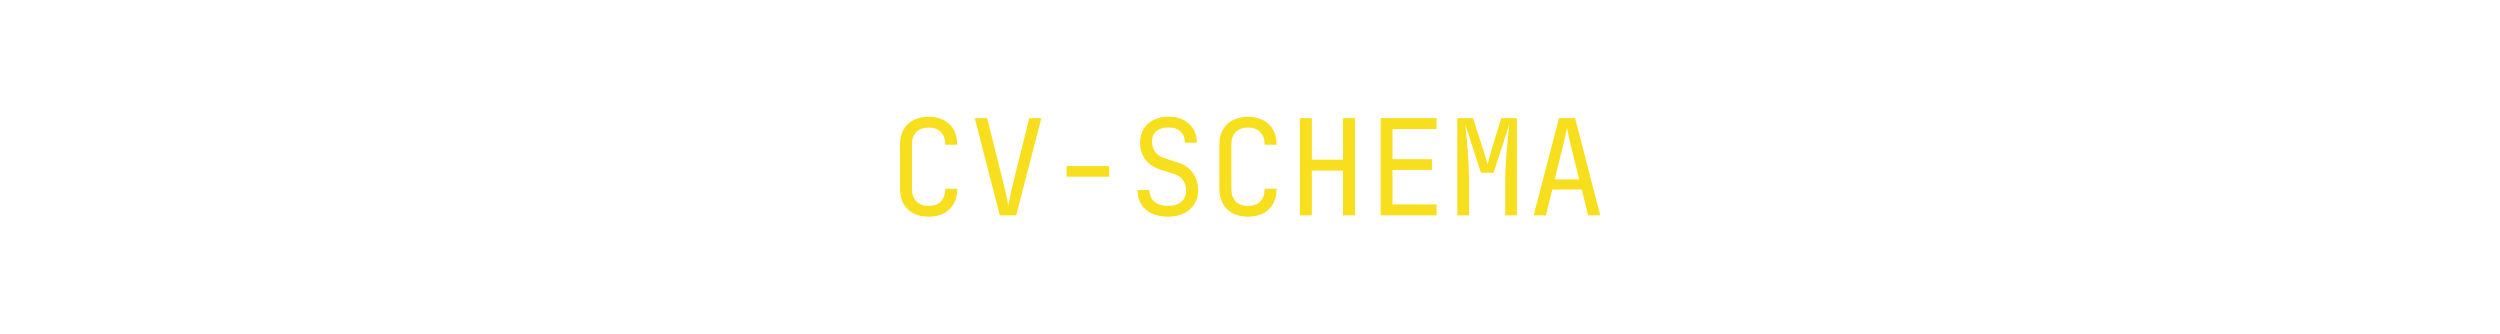
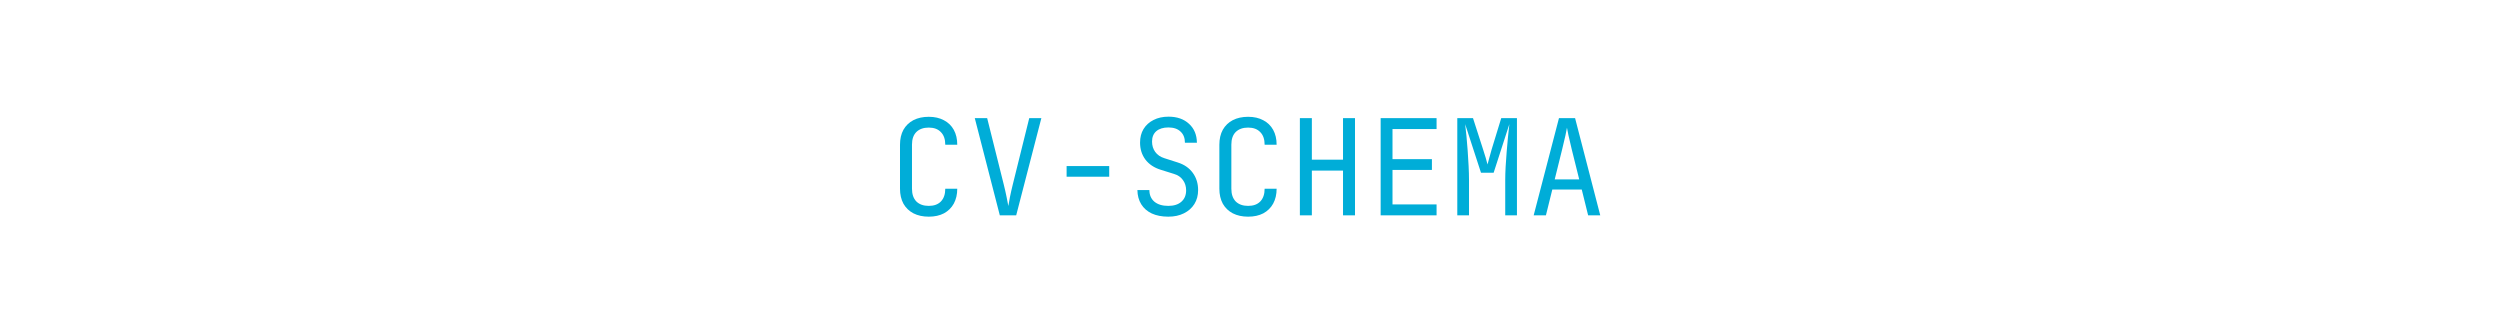
<svg xmlns="http://www.w3.org/2000/svg" width="1500" height="200" viewBox="0 0 1500 200" fill="none">
-   <path d="M557.257 130C553.742 130 550.679 129.334 548.069 128.003C545.513 126.671 543.515 124.754 542.077 122.25C540.692 119.694 540 116.684 540 113.222V86.858C540 83.342 540.692 80.333 542.077 77.83C543.515 75.326 545.513 73.409 548.069 72.077C550.679 70.746 553.742 70.08 557.257 70.08C560.772 70.08 563.808 70.772 566.365 72.157C568.921 73.489 570.892 75.406 572.277 77.909C573.662 80.413 574.354 83.395 574.354 86.858H567.164C567.164 83.555 566.285 81.025 564.527 79.268C562.823 77.457 560.399 76.551 557.257 76.551C554.115 76.551 551.638 77.43 549.827 79.188C548.069 80.945 547.19 83.475 547.19 86.778V113.222C547.19 116.525 548.069 119.081 549.827 120.892C551.638 122.65 554.115 123.529 557.257 123.529C560.399 123.529 562.823 122.65 564.527 120.892C566.285 119.081 567.164 116.525 567.164 113.222H574.354C574.354 116.631 573.662 119.614 572.277 122.17C570.892 124.674 568.921 126.618 566.365 128.003C563.808 129.334 560.772 130 557.257 130Z" fill="#F7DF1E" />
-   <path d="M599.889 129.201L584.869 70.879H592.299L602.206 110.506C602.898 113.276 603.484 115.859 603.963 118.256C604.443 120.599 604.789 122.383 605.002 123.609C605.215 122.383 605.535 120.599 605.961 118.256C606.44 115.859 607.026 113.276 607.718 110.506L617.545 70.879H624.816L609.716 129.201H599.889Z" fill="#F7DF1E" />
-   <path d="M639.964 106.032V99.641H665.53V106.032H639.964Z" fill="#F7DF1E" />
-   <path d="M700.972 130C697.137 130 693.834 129.361 691.065 128.083C688.348 126.804 686.245 124.967 684.753 122.57C683.262 120.173 682.49 117.324 682.436 114.021H689.627C689.627 116.951 690.612 119.268 692.583 120.972C694.607 122.676 697.403 123.529 700.972 123.529C704.327 123.529 706.937 122.703 708.801 121.052C710.719 119.401 711.677 117.111 711.677 114.181C711.677 111.838 711.038 109.787 709.76 108.029C708.535 106.272 706.751 105.047 704.407 104.354L696.498 101.877C692.503 100.652 689.414 98.602 687.23 95.726C685.099 92.85 684.034 89.467 684.034 85.579C684.034 82.437 684.727 79.72 686.111 77.43C687.55 75.087 689.547 73.276 692.103 71.997C694.66 70.666 697.669 70 701.131 70C706.245 70 710.346 71.438 713.435 74.314C716.524 77.137 718.095 80.919 718.149 85.659H710.958C710.958 82.783 710.079 80.546 708.322 78.948C706.617 77.297 704.194 76.471 701.052 76.471C697.962 76.471 695.539 77.217 693.781 78.708C692.077 80.2 691.225 82.277 691.225 84.94C691.225 87.337 691.864 89.414 693.142 91.172C694.42 92.929 696.258 94.181 698.655 94.927L706.644 97.483C710.532 98.708 713.542 100.786 715.672 103.715C717.802 106.644 718.868 110.08 718.868 114.021C718.868 117.217 718.122 120.013 716.631 122.41C715.139 124.807 713.036 126.671 710.319 128.003C707.656 129.334 704.54 130 700.972 130Z" fill="#F7DF1E" />
-   <path d="M748.876 130C745.361 130 742.299 129.334 739.689 128.003C737.132 126.671 735.135 124.754 733.697 122.25C732.312 119.694 731.619 116.684 731.619 113.222V86.858C731.619 83.342 732.312 80.333 733.697 77.83C735.135 75.326 737.132 73.409 739.689 72.077C742.299 70.746 745.361 70.08 748.876 70.08C752.392 70.08 755.428 70.772 757.984 72.157C760.541 73.489 762.512 75.406 763.896 77.909C765.281 80.413 765.974 83.395 765.974 86.858H758.783C758.783 83.555 757.904 81.025 756.147 79.268C754.442 77.457 752.019 76.551 748.876 76.551C745.734 76.551 743.257 77.43 741.446 79.188C739.689 80.945 738.81 83.475 738.81 86.778V113.222C738.81 116.525 739.689 119.081 741.446 120.892C743.257 122.65 745.734 123.529 748.876 123.529C752.019 123.529 754.442 122.65 756.147 120.892C757.904 119.081 758.783 116.525 758.783 113.222H765.974C765.974 116.631 765.281 119.614 763.896 122.17C762.512 124.674 760.541 126.618 757.984 128.003C755.428 129.334 752.392 130 748.876 130Z" fill="#F7DF1E" />
-   <path d="M779.924 129.201V70.879H787.114V95.806H805.809V70.879H813V129.201H805.809V102.357H787.114V129.201H779.924Z" fill="#F7DF1E" />
-   <path d="M828.388 129.201V70.879H861.943V77.43H835.498V95.486H859.147V101.957H835.498V122.65H861.943V129.201H828.388Z" fill="#F7DF1E" />
-   <path d="M874.375 129.201V70.879H883.803L889.875 89.734C890.461 91.438 890.993 93.142 891.473 94.847C891.952 96.498 892.298 97.776 892.511 98.682C892.778 97.776 893.124 96.498 893.55 94.847C893.976 93.142 894.455 91.412 894.988 89.654L900.74 70.879H910.168V129.201H903.137V108.029C903.137 105.686 903.217 103.023 903.377 100.04C903.537 97.057 903.75 94.021 904.016 90.932C904.282 87.79 904.548 84.807 904.815 81.984C905.134 79.108 905.401 76.605 905.614 74.474L896.186 103.635H888.596L879.089 74.474C879.355 76.551 879.622 78.975 879.888 81.744C880.154 84.461 880.394 87.364 880.607 90.453C880.82 93.489 881.007 96.525 881.166 99.561C881.326 102.597 881.406 105.419 881.406 108.029V129.201H874.375Z" fill="#F7DF1E" />
-   <path d="M920.203 129.201L935.383 70.879H945.05L960.15 129.201H952.879L949.045 113.702H931.388L927.553 129.201H920.203ZM932.826 107.63H947.527L943.053 89.654C942.2 86.245 941.535 83.395 941.055 81.105C940.576 78.815 940.283 77.324 940.176 76.631C940.07 77.324 939.777 78.815 939.298 81.105C938.818 83.395 938.152 86.218 937.3 89.574L932.826 107.63Z" fill="#F7DF1E" />
+   <path d="M557.257 130C553.742 130 550.679 129.334 548.069 128.003C545.513 126.671 543.515 124.754 542.077 122.25C540.692 119.694 540 116.684 540 113.222V86.858C540 83.342 540.692 80.333 542.077 77.83C543.515 75.326 545.513 73.409 548.069 72.077C550.679 70.746 553.742 70.08 557.257 70.08C560.772 70.08 563.808 70.772 566.365 72.157C568.921 73.489 570.892 75.406 572.277 77.909C573.662 80.413 574.354 83.395 574.354 86.858H567.164C567.164 83.555 566.285 81.025 564.527 79.268C562.823 77.457 560.399 76.551 557.257 76.551C554.115 76.551 551.638 77.43 549.827 79.188C548.069 80.945 547.19 83.475 547.19 86.778V113.222C547.19 116.525 548.069 119.081 549.827 120.892C551.638 122.65 554.115 123.529 557.257 123.529C560.399 123.529 562.823 122.65 564.527 120.892C566.285 119.081 567.164 116.525 567.164 113.222H574.354C574.354 116.631 573.662 119.614 572.277 122.17C570.892 124.674 568.921 126.618 566.365 128.003C563.808 129.334 560.772 130 557.257 130Z" fill="#00ADD8" />
+   <path d="M599.889 129.201L584.869 70.879H592.299L602.206 110.506C602.898 113.276 603.484 115.859 603.963 118.256C604.443 120.599 604.789 122.383 605.002 123.609C605.215 122.383 605.535 120.599 605.961 118.256C606.44 115.859 607.026 113.276 607.718 110.506L617.545 70.879H624.816L609.716 129.201H599.889Z" fill="#00ADD8" />
+   <path d="M639.964 106.032V99.641H665.53V106.032H639.964Z" fill="#00ADD8" />
+   <path d="M700.972 130C697.137 130 693.834 129.361 691.065 128.083C688.348 126.804 686.245 124.967 684.753 122.57C683.262 120.173 682.49 117.324 682.436 114.021H689.627C689.627 116.951 690.612 119.268 692.583 120.972C694.607 122.676 697.403 123.529 700.972 123.529C704.327 123.529 706.937 122.703 708.801 121.052C710.719 119.401 711.677 117.111 711.677 114.181C711.677 111.838 711.038 109.787 709.76 108.029C708.535 106.272 706.751 105.047 704.407 104.354L696.498 101.877C692.503 100.652 689.414 98.602 687.23 95.726C685.099 92.85 684.034 89.467 684.034 85.579C684.034 82.437 684.727 79.72 686.111 77.43C687.549 75.087 689.547 73.276 692.103 71.997C694.66 70.666 697.669 70 701.131 70C706.245 70 710.346 71.438 713.435 74.314C716.524 77.137 718.095 80.919 718.149 85.659H710.958C710.958 82.783 710.079 80.546 708.322 78.948C706.617 77.297 704.194 76.471 701.051 76.471C697.962 76.471 695.539 77.217 693.781 78.708C692.077 80.2 691.225 82.277 691.225 84.94C691.225 87.337 691.864 89.414 693.142 91.172C694.42 92.929 696.258 94.181 698.655 94.927L706.644 97.483C710.532 98.708 713.542 100.786 715.672 103.715C717.802 106.644 718.868 110.08 718.868 114.021C718.868 117.217 718.122 120.013 716.631 122.41C715.139 124.807 713.036 126.671 710.319 128.003C707.656 129.334 704.54 130 700.972 130Z" fill="#00ADD8" />
+   <path d="M748.876 130C745.361 130 742.299 129.334 739.689 128.003C737.132 126.671 735.135 124.754 733.697 122.25C732.312 119.694 731.619 116.684 731.619 113.222V86.858C731.619 83.342 732.312 80.333 733.697 77.83C735.135 75.326 737.132 73.409 739.689 72.077C742.299 70.746 745.361 70.08 748.876 70.08C752.392 70.08 755.428 70.772 757.984 72.157C760.541 73.489 762.512 75.406 763.896 77.909C765.281 80.413 765.974 83.395 765.974 86.858H758.783C758.783 83.555 757.904 81.025 756.147 79.268C754.442 77.457 752.019 76.551 748.876 76.551C745.734 76.551 743.257 77.43 741.446 79.188C739.689 80.945 738.81 83.475 738.81 86.778V113.222C738.81 116.525 739.689 119.081 741.446 120.892C743.257 122.65 745.734 123.529 748.876 123.529C752.019 123.529 754.442 122.65 756.147 120.892C757.904 119.081 758.783 116.525 758.783 113.222H765.974C765.974 116.631 765.281 119.614 763.896 122.17C762.512 124.674 760.541 126.618 757.984 128.003C755.428 129.334 752.392 130 748.876 130Z" fill="#00ADD8" />
+   <path d="M779.924 129.201V70.879H787.114V95.806H805.809V70.879H813V129.201H805.809V102.357H787.114V129.201H779.924Z" fill="#00ADD8" />
+   <path d="M828.388 129.201V70.879H861.943V77.43H835.499V95.486H859.147V101.957H835.499V122.65H861.943V129.201H828.388Z" fill="#00ADD8" />
+   <path d="M874.375 129.201V70.879H883.803L889.875 89.734C890.461 91.438 890.993 93.142 891.473 94.847C891.952 96.498 892.298 97.776 892.511 98.682C892.778 97.776 893.124 96.498 893.55 94.847C893.976 93.142 894.455 91.412 894.988 89.654L900.74 70.879H910.168V129.201H903.137V108.029C903.137 105.686 903.217 103.023 903.377 100.04C903.537 97.057 903.75 94.021 904.016 90.932C904.282 87.79 904.549 84.807 904.815 81.984C905.134 79.108 905.401 76.605 905.614 74.474L896.186 103.635H888.596L879.089 74.474C879.355 76.551 879.622 78.975 879.888 81.744C880.154 84.461 880.394 87.364 880.607 90.453C880.82 93.489 881.007 96.525 881.166 99.561C881.326 102.597 881.406 105.419 881.406 108.029V129.201H874.375Z" fill="#00ADD8" />
+   <path d="M920.203 129.201L935.383 70.879H945.05L960.15 129.201H952.879L949.045 113.702H931.388L927.553 129.201H920.203ZM932.826 107.63H947.527L943.053 89.654C942.2 86.245 941.535 83.395 941.055 81.105C940.576 78.815 940.283 77.324 940.176 76.631C940.07 77.324 939.777 78.815 939.298 81.105C938.818 83.395 938.152 86.218 937.3 89.574L932.826 107.63Z" fill="#00ADD8" />
</svg>
